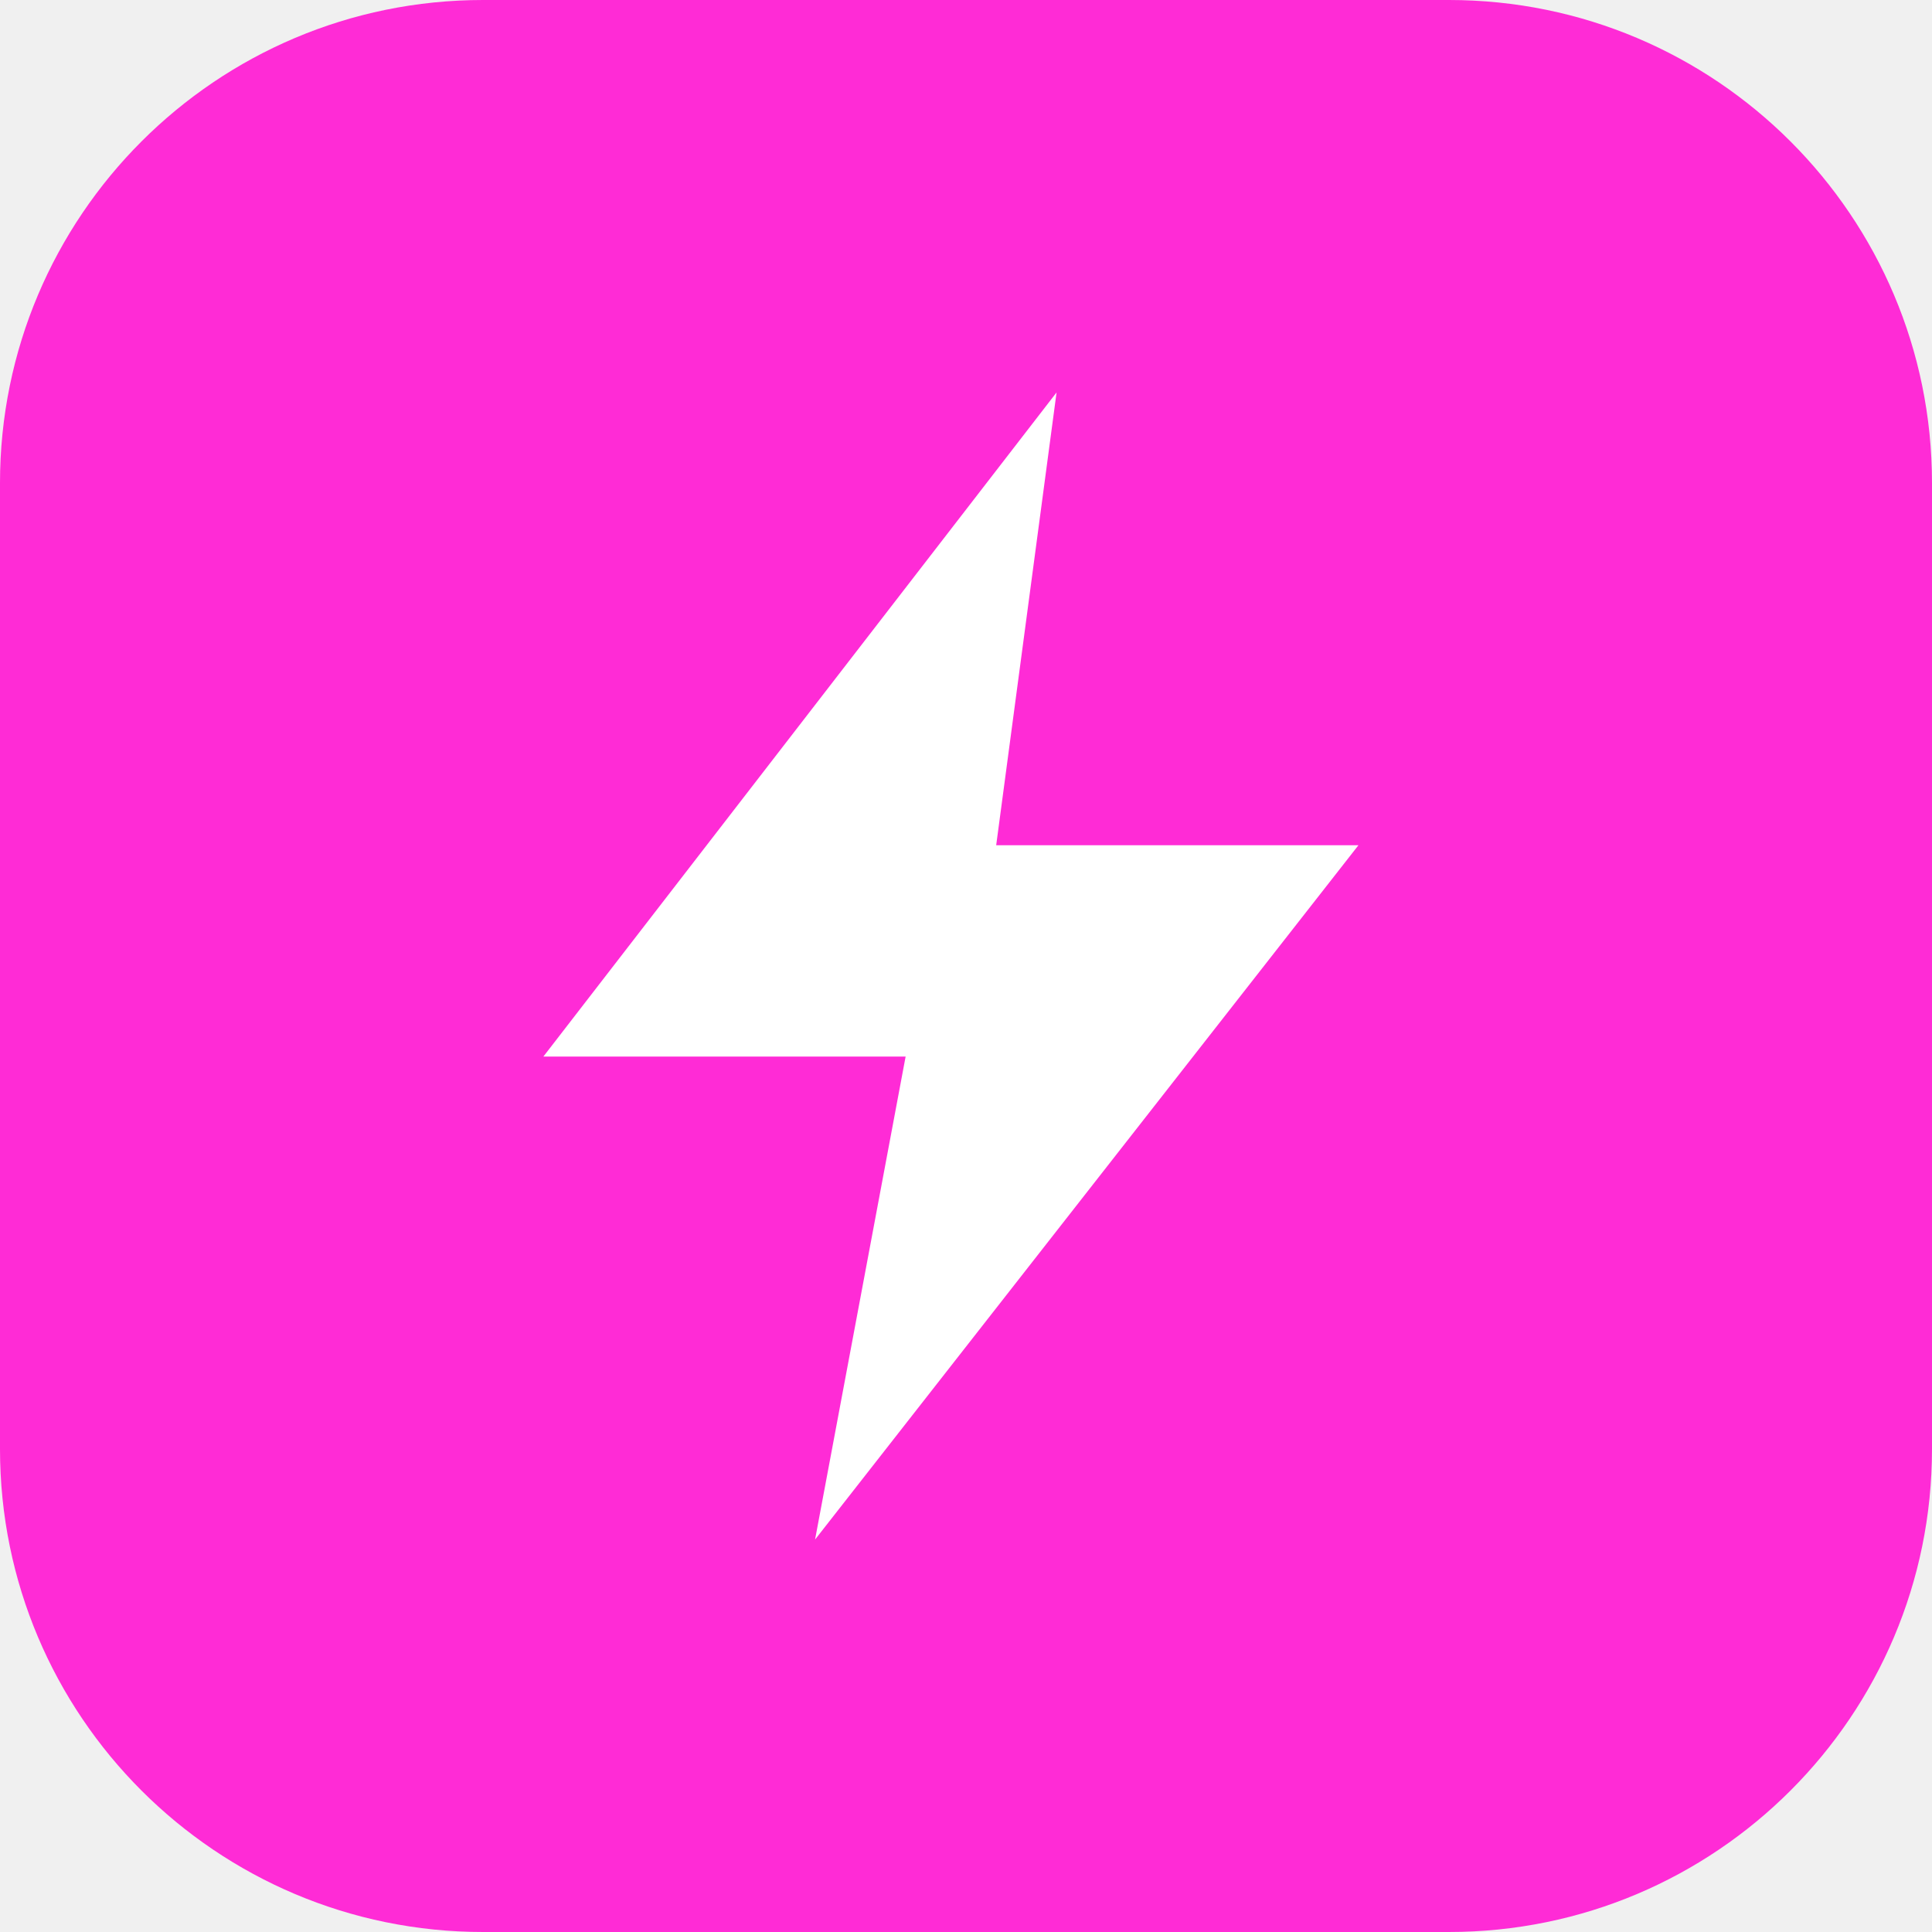
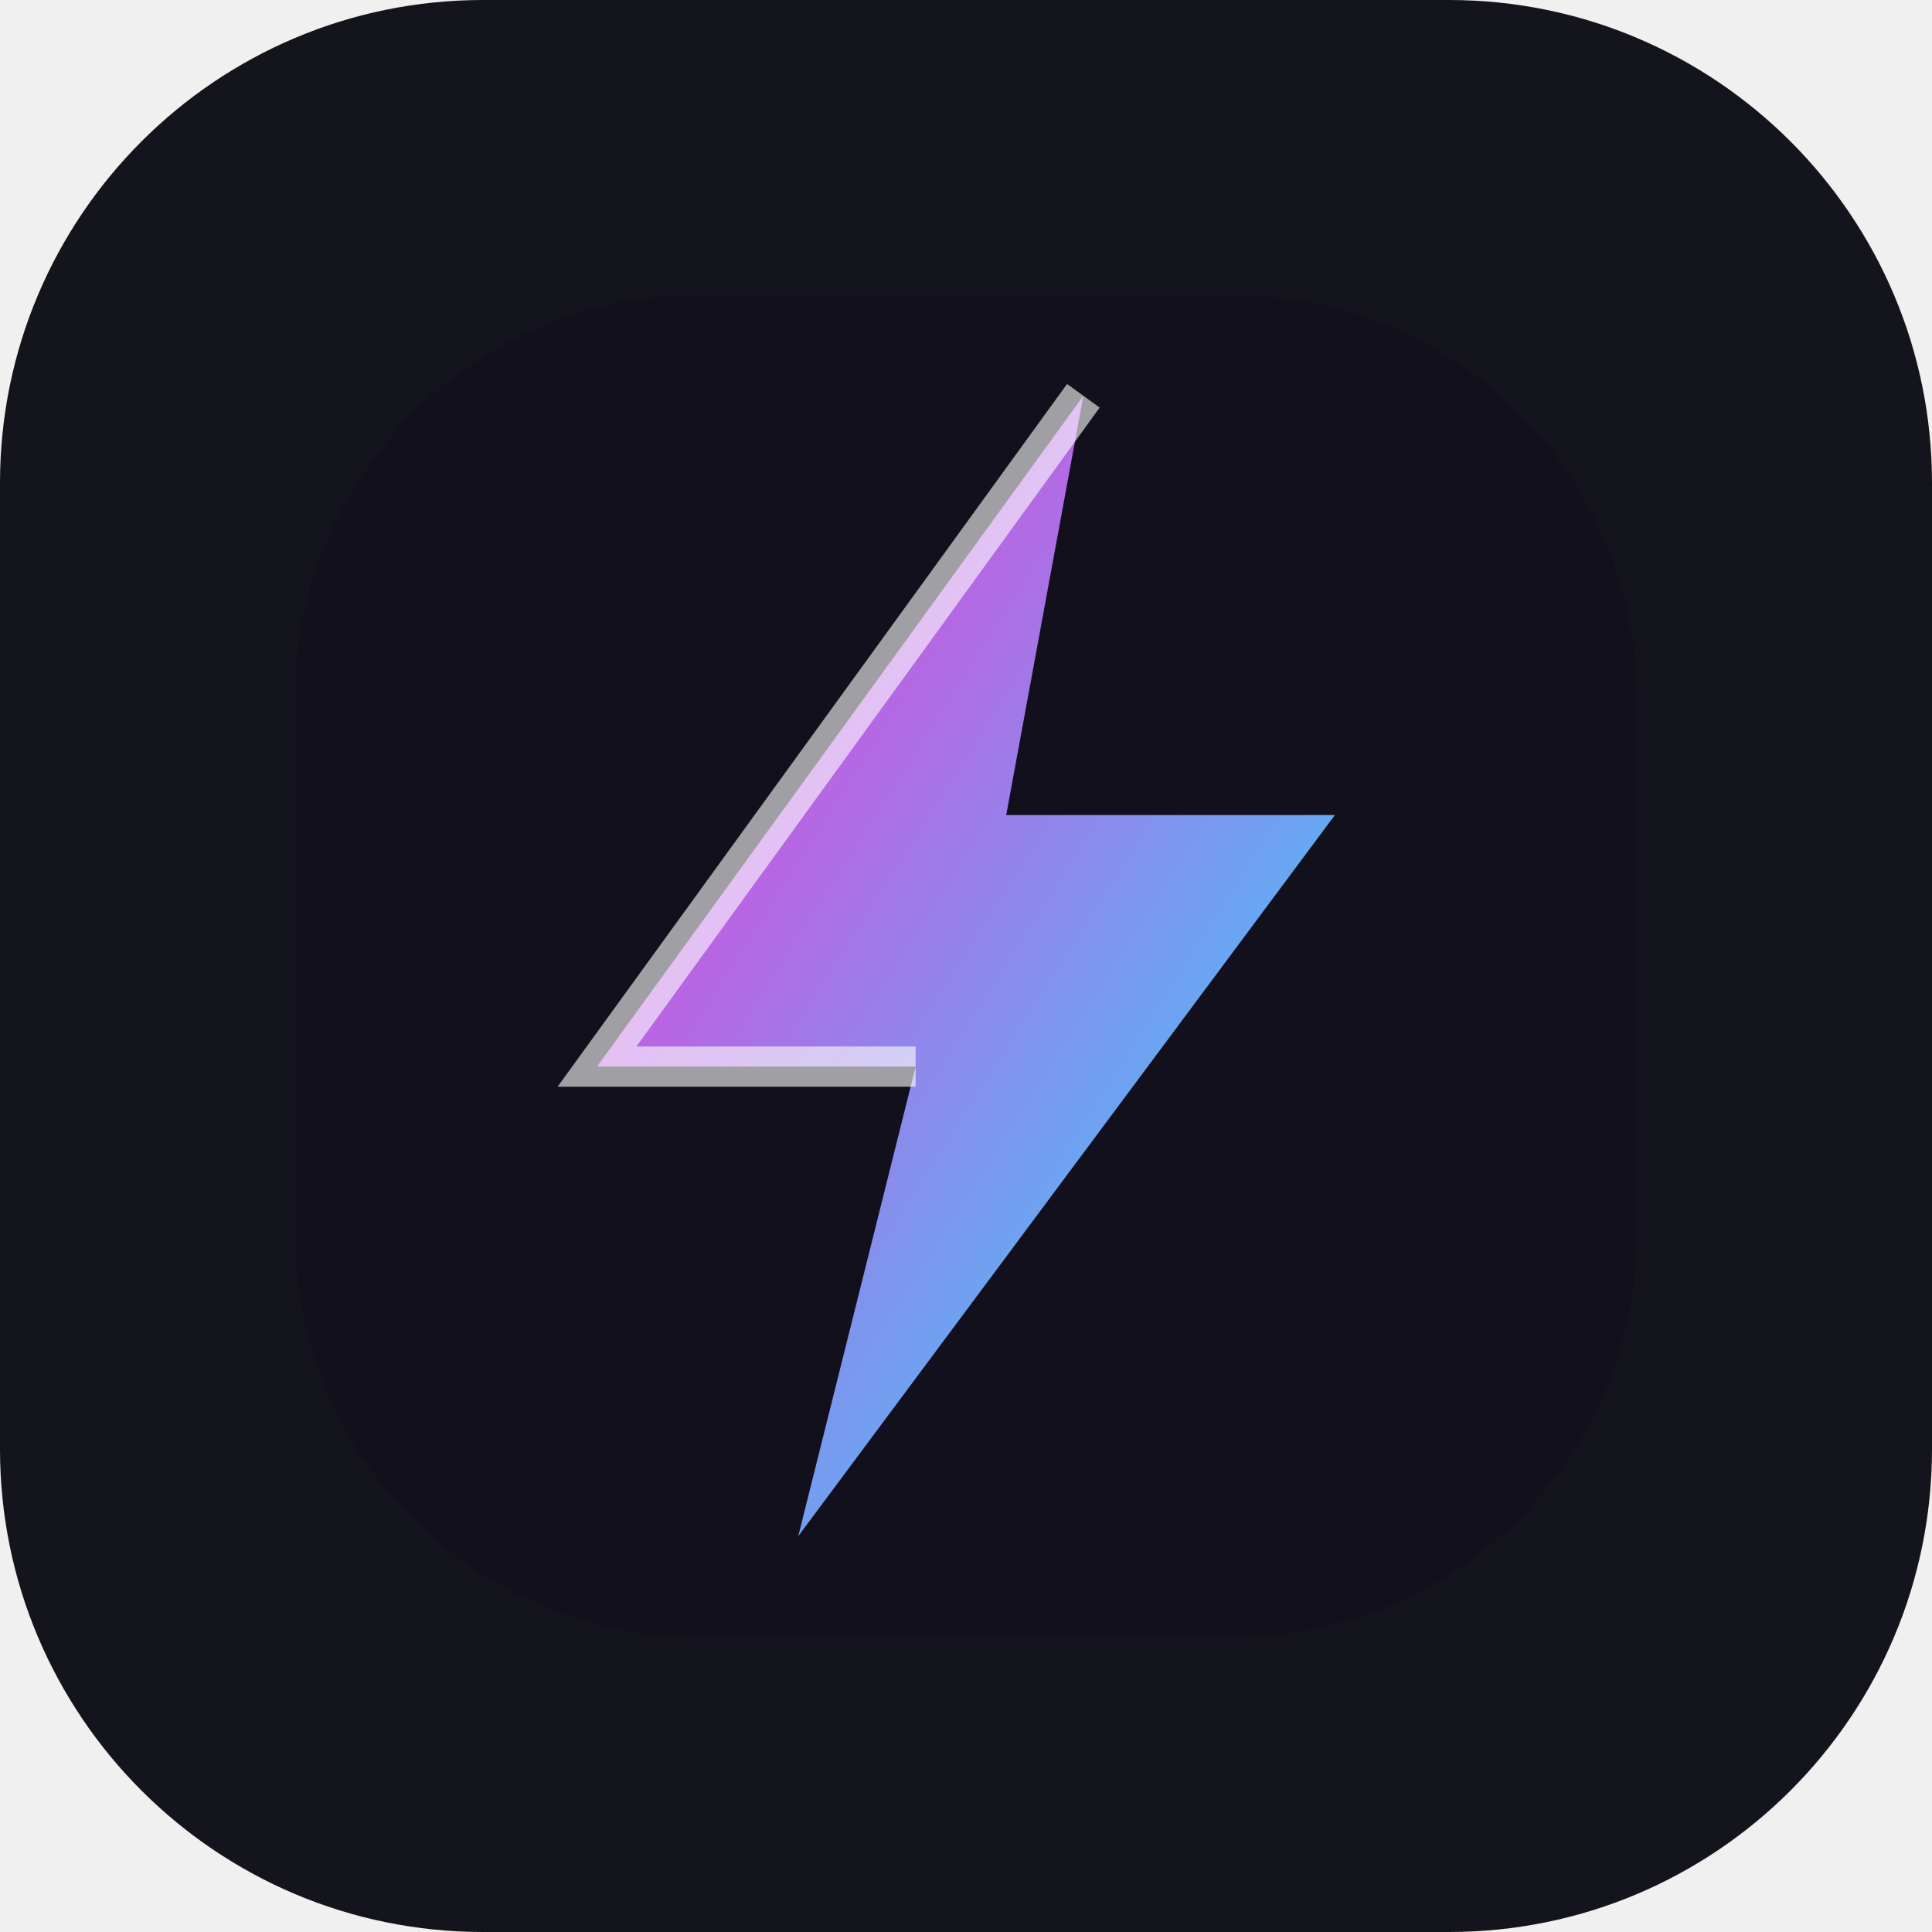
- <svg xmlns="http://www.w3.org/2000/svg" viewBox="0 0 32 32">
-   <rect width="32" height="32" rx="8" fill="#ff2bd6" />
-   <g transform="translate(4 4) scale(1)" color="#ffffff" style="color:#ffffff">
-     <svg viewBox="0 0 24 24" width="24" height="24">
-       <path fill="currentColor" d="M13.5 2.5 5 13.5h6l-1.5 8 9-11.5h-6Z" />
-     </svg>
+ <svg xmlns="http://www.w3.org/2000/svg" viewBox="0 0 48 48">
+   <rect width="48" height="48" rx="12" fill="#14141d" />
+   <g transform="translate(4 4) scale(.8333)">
+     <defs>
+       <linearGradient id="mk03a" x1="0" x2="1" y1="0" y2="1">
+         <stop offset="0" stop-color="#ff2bd6" />
+         <stop offset="1" stop-color="#22e1ff" />
+       </linearGradient>
+     </defs>
+     <rect x="4" y="4" width="40" height="40" rx="12" fill="#12101c" />
+     <path d="M27.5 7 13 27h9.5L19 41l16-21.5h-9.8Z" fill="url(#mk03a)" />
+     <path d="M27.5 7 13 27h9.5" fill="none" stroke="#fff" stroke-width="1.2" opacity=".6" />
  </g>
</svg>
